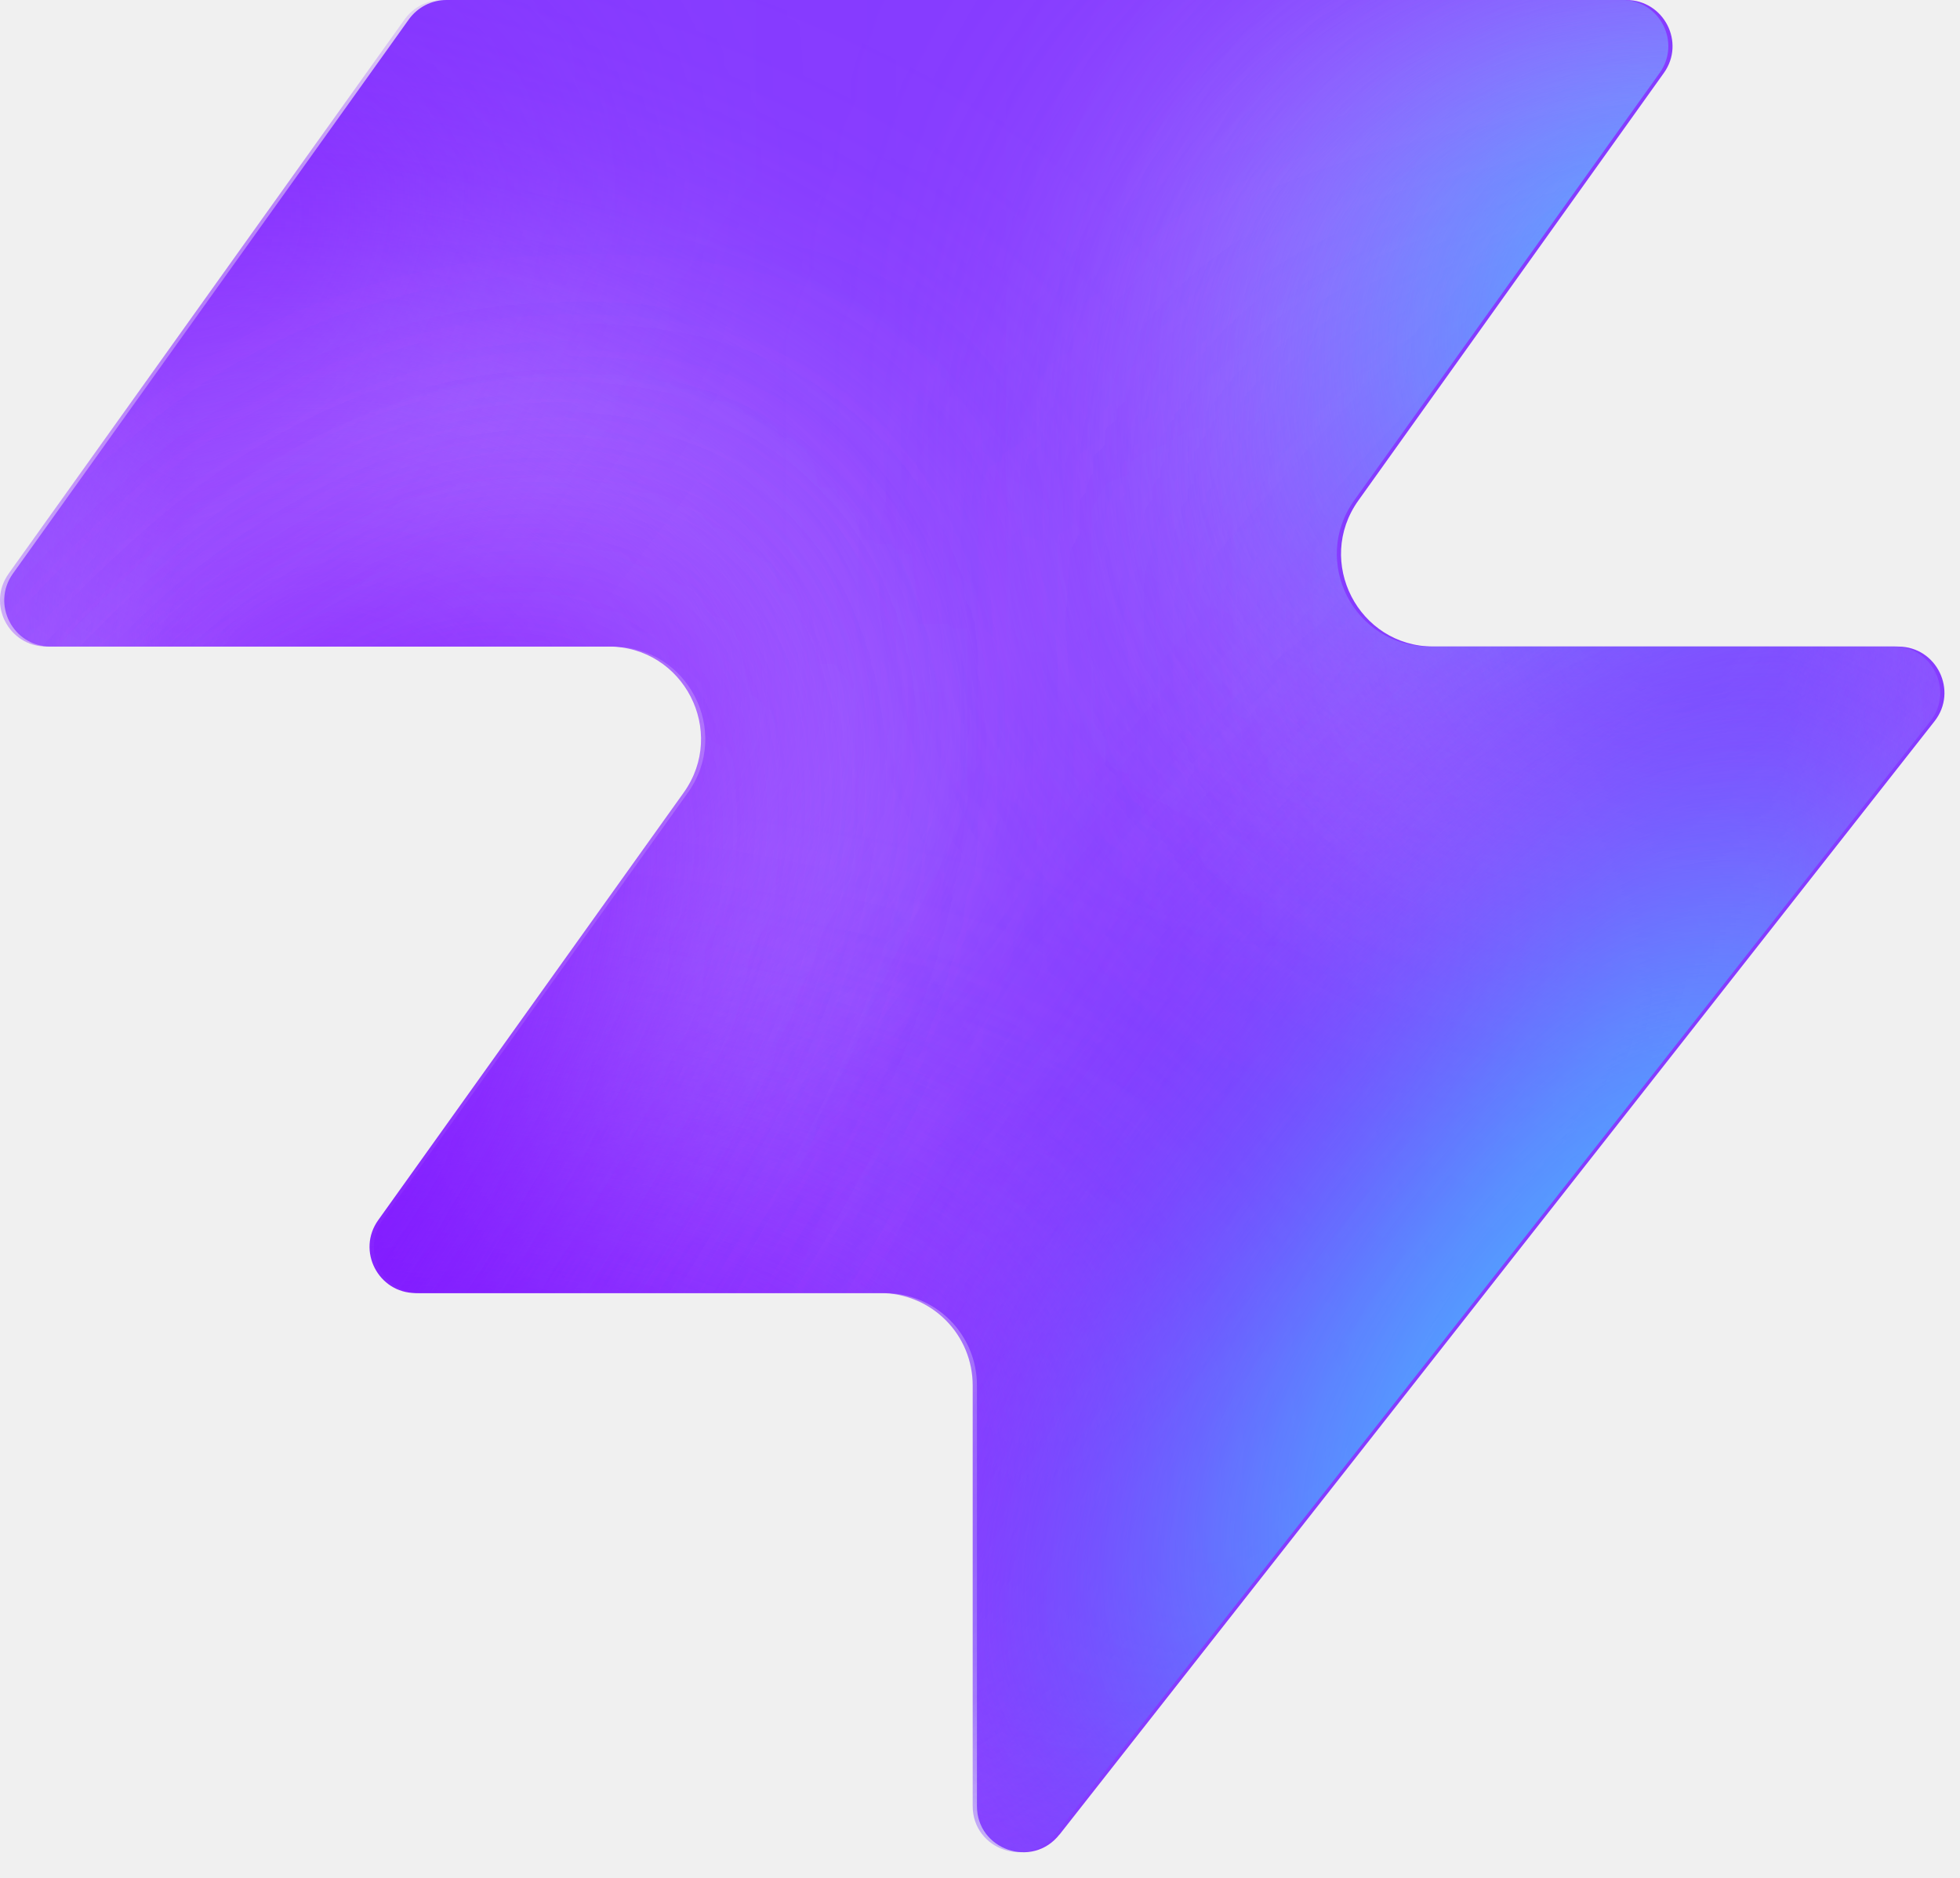
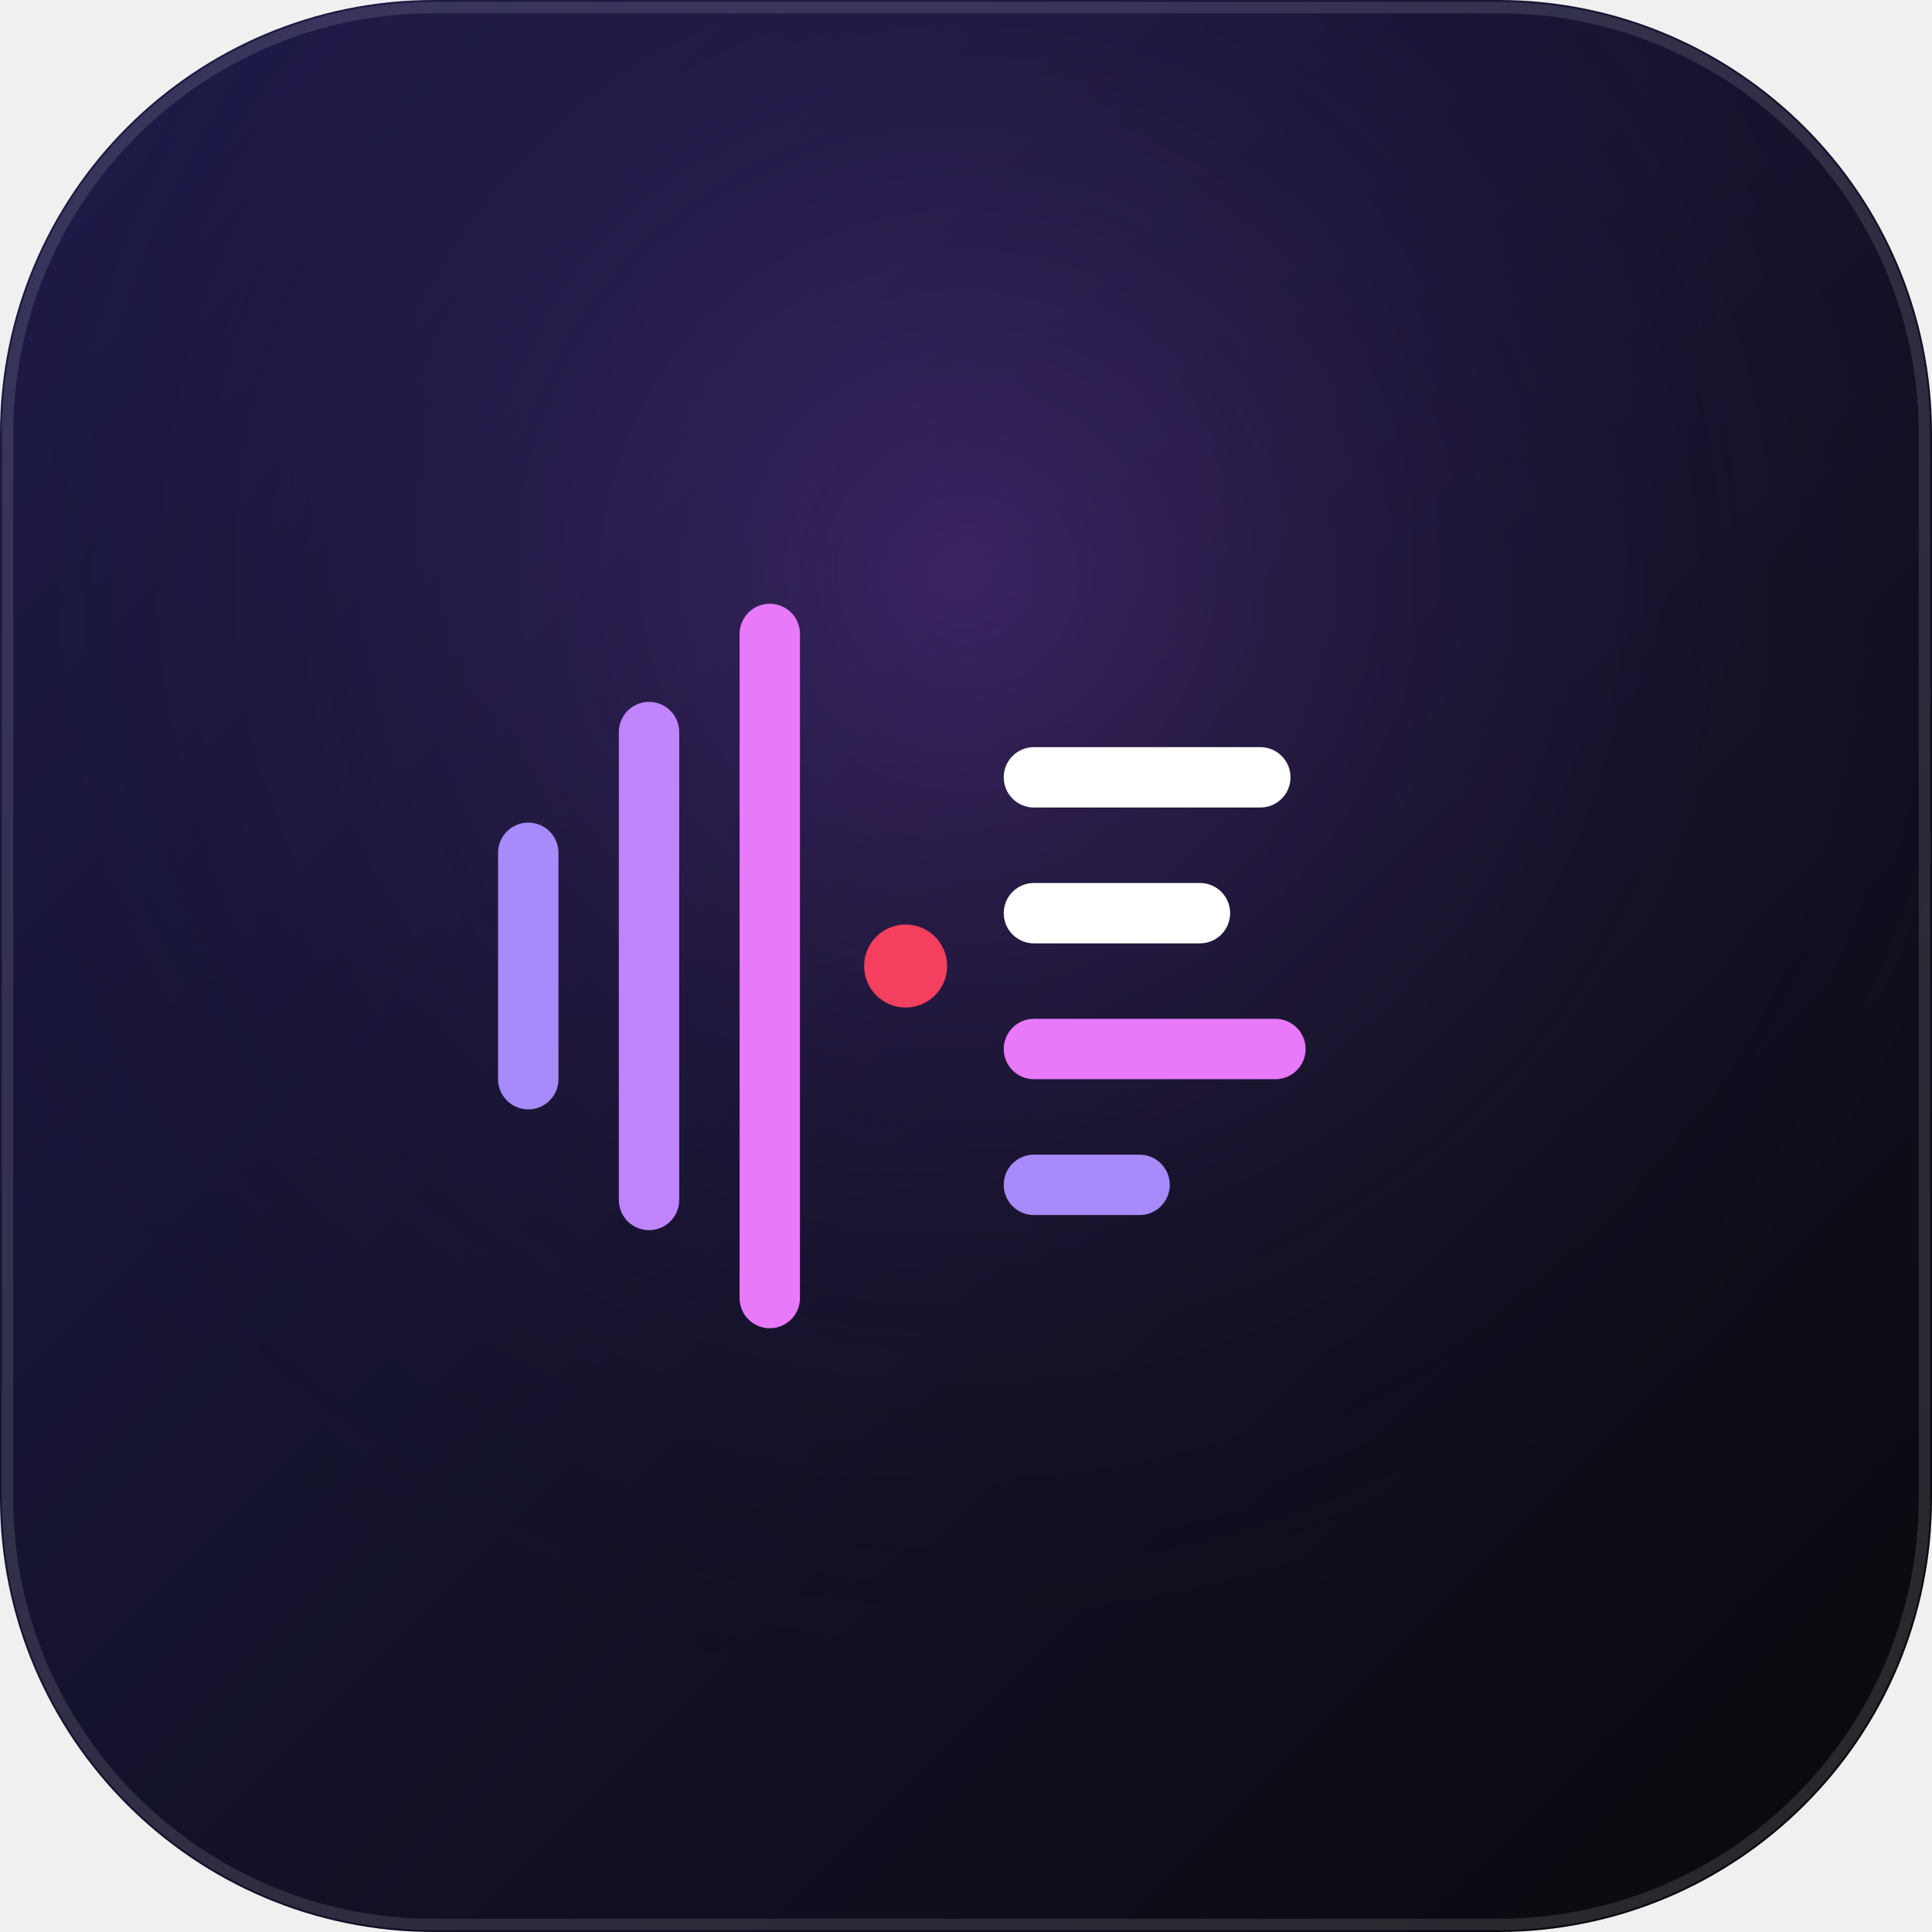
- <svg xmlns="http://www.w3.org/2000/svg" width="48" height="46" fill="none" viewBox="0 0 48 46">
-   <path fill="#863bff" d="M25.946 44.938c-.664.845-2.021.375-2.021-.698V33.937a2.26 2.26 0 0 0-2.262-2.262H10.287c-.92 0-1.456-1.04-.92-1.788l7.48-10.471c1.07-1.497 0-3.578-1.842-3.578H1.237c-.92 0-1.456-1.04-.92-1.788L10.013.474c.214-.297.556-.474.92-.474h28.894c.92 0 1.456 1.04.92 1.788l-7.48 10.471c-1.07 1.498 0 3.579 1.842 3.579h11.377c.943 0 1.473 1.088.89 1.83L25.947 44.94z" style="fill:#863bff;fill:color(display-p3 .525 .23 1);fill-opacity:1" />
-   <mask id="a" width="48" height="46" x="0" y="0" maskUnits="userSpaceOnUse" style="mask-type:alpha">
-     <path fill="#000" d="M25.842 44.938c-.664.844-2.021.375-2.021-.698V33.937a2.26 2.26 0 0 0-2.262-2.262H10.183c-.92 0-1.456-1.04-.92-1.788l7.48-10.471c1.07-1.498 0-3.579-1.842-3.579H1.133c-.92 0-1.456-1.04-.92-1.787L9.91.473c.214-.297.556-.474.92-.474h28.894c.92 0 1.456 1.04.92 1.788l-7.48 10.471c-1.07 1.498 0 3.578 1.842 3.578h11.377c.943 0 1.473 1.088.89 1.832L25.843 44.94z" style="fill:#000;fill-opacity:1" />
-   </mask>
-   <g mask="url(#a)">
-     <g filter="url(#b)">
-       <ellipse cx="5.508" cy="14.704" fill="#ede6ff" rx="5.508" ry="14.704" style="fill:#ede6ff;fill:color(display-p3 .927 .903 1);fill-opacity:1" transform="matrix(.00324 1 1 -.00324 -4.47 31.516)" />
-     </g>
-     <g filter="url(#c)">
-       <ellipse cx="10.399" cy="29.851" fill="#ede6ff" rx="10.399" ry="29.851" style="fill:#ede6ff;fill:color(display-p3 .927 .903 1);fill-opacity:1" transform="matrix(.00324 1 1 -.00324 -39.328 7.883)" />
-     </g>
-     <g filter="url(#d)">
-       <ellipse cx="5.508" cy="30.487" fill="#7e14ff" rx="5.508" ry="30.487" style="fill:#7e14ff;fill:color(display-p3 .492 .077 1);fill-opacity:1" transform="rotate(89.814 -25.913 -14.639)scale(1 -1)" />
-     </g>
-     <g filter="url(#e)">
-       <ellipse cx="5.508" cy="30.599" fill="#7e14ff" rx="5.508" ry="30.599" style="fill:#7e14ff;fill:color(display-p3 .492 .077 1);fill-opacity:1" transform="rotate(89.814 -32.644 -3.334)scale(1 -1)" />
-     </g>
-     <g filter="url(#f)">
-       <ellipse cx="5.508" cy="30.599" fill="#7e14ff" rx="5.508" ry="30.599" style="fill:#7e14ff;fill:color(display-p3 .492 .077 1);fill-opacity:1" transform="matrix(.00324 1 1 -.00324 -34.34 30.47)" />
-     </g>
-     <g filter="url(#g)">
-       <ellipse cx="14.072" cy="22.078" fill="#ede6ff" rx="14.072" ry="22.078" style="fill:#ede6ff;fill:color(display-p3 .927 .903 1);fill-opacity:1" transform="rotate(93.35 24.506 48.493)scale(-1 1)" />
-     </g>
-     <g filter="url(#h)">
-       <ellipse cx="3.47" cy="21.501" fill="#7e14ff" rx="3.47" ry="21.501" style="fill:#7e14ff;fill:color(display-p3 .492 .077 1);fill-opacity:1" transform="rotate(89.009 28.708 47.59)scale(-1 1)" />
-     </g>
-     <g filter="url(#i)">
-       <ellipse cx="3.47" cy="21.501" fill="#7e14ff" rx="3.47" ry="21.501" style="fill:#7e14ff;fill:color(display-p3 .492 .077 1);fill-opacity:1" transform="rotate(89.009 28.708 47.59)scale(-1 1)" />
-     </g>
-     <g filter="url(#j)">
-       <ellipse cx=".387" cy="8.972" fill="#7e14ff" rx="4.407" ry="29.108" style="fill:#7e14ff;fill:color(display-p3 .492 .077 1);fill-opacity:1" transform="rotate(39.51 .387 8.972)" />
-     </g>
-     <g filter="url(#k)">
-       <ellipse cx="47.523" cy="-6.092" fill="#7e14ff" rx="4.407" ry="29.108" style="fill:#7e14ff;fill:color(display-p3 .492 .077 1);fill-opacity:1" transform="rotate(37.892 47.523 -6.092)" />
-     </g>
-     <g filter="url(#l)">
-       <ellipse cx="41.412" cy="6.333" fill="#47bfff" rx="5.971" ry="9.665" style="fill:#47bfff;fill:color(display-p3 .28 .748 1);fill-opacity:1" transform="rotate(37.892 41.412 6.333)" />
-     </g>
-     <g filter="url(#m)">
-       <ellipse cx="-1.879" cy="38.332" fill="#7e14ff" rx="4.407" ry="29.108" style="fill:#7e14ff;fill:color(display-p3 .492 .077 1);fill-opacity:1" transform="rotate(37.892 -1.88 38.332)" />
-     </g>
-     <g filter="url(#n)">
-       <ellipse cx="-1.879" cy="38.332" fill="#7e14ff" rx="4.407" ry="29.108" style="fill:#7e14ff;fill:color(display-p3 .492 .077 1);fill-opacity:1" transform="rotate(37.892 -1.88 38.332)" />
-     </g>
-     <g filter="url(#o)">
-       <ellipse cx="35.651" cy="29.907" fill="#7e14ff" rx="4.407" ry="29.108" style="fill:#7e14ff;fill:color(display-p3 .492 .077 1);fill-opacity:1" transform="rotate(37.892 35.651 29.907)" />
-     </g>
-     <g filter="url(#p)">
-       <ellipse cx="38.418" cy="32.4" fill="#47bfff" rx="5.971" ry="15.297" style="fill:#47bfff;fill:color(display-p3 .28 .748 1);fill-opacity:1" transform="rotate(37.892 38.418 32.4)" />
-     </g>
+ <svg xmlns="http://www.w3.org/2000/svg" viewBox="0 0 512 512" width="512" height="512">
+   <defs>
+     <linearGradient id="appBgGrad" x1="0%" y1="0%" x2="100%" y2="100%">
+       <stop offset="0%" stop-color="#1E1B4B" />
+       <stop offset="100%" stop-color="#09090B" />
+     </linearGradient>
+     <radialGradient id="glow" cx="50%" cy="30%" r="60%">
+       <stop offset="0%" stop-color="#A855F7" stop-opacity="0.25" />
+       <stop offset="100%" stop-color="#09090B" stop-opacity="0" />
+     </radialGradient>
+   </defs>
+   <rect x="0" y="0" width="512" height="512" rx="115" fill="url(#appBgGrad)" />
+   <rect x="0" y="0" width="512" height="512" rx="115" fill="url(#glow)" />
+   <rect x="2" y="2" width="508" height="508" rx="113" fill="none" stroke="#FFFFFF" stroke-opacity="0.12" stroke-width="3" />
+   <g transform="translate(100, 100)">
+     <line x1="40" y1="126" x2="40" y2="186" stroke="#A78BFA" stroke-width="16" stroke-linecap="round" />
+     <line x1="72" y1="94" x2="72" y2="218" stroke="#C084FC" stroke-width="16" stroke-linecap="round" />
+     <line x1="104" y1="68" x2="104" y2="244" stroke="#E879F9" stroke-width="16" stroke-linecap="round" />
+     <circle cx="140" cy="156" r="11" fill="#F43F5E" />
+     <rect x="166" y="98" width="76" height="16" rx="8" fill="#FFFFFF" />
+     <rect x="166" y="134" width="60" height="16" rx="8" fill="#FFFFFF" />
+     <rect x="166" y="170" width="80" height="16" rx="8" fill="#E879F9" />
+     <rect x="166" y="206" width="44" height="16" rx="8" fill="#A78BFA" />
  </g>
-   <defs>
-     <filter id="b" width="60.045" height="41.654" x="-19.77" y="16.149" color-interpolation-filters="sRGB" filterUnits="userSpaceOnUse">
-       <feFlood flood-opacity="0" result="BackgroundImageFix" />
-       <feBlend in="SourceGraphic" in2="BackgroundImageFix" result="shape" />
-       <feGaussianBlur result="effect1_foregroundBlur_2002_17158" stdDeviation="7.659" />
-     </filter>
-     <filter id="c" width="90.34" height="51.437" x="-54.613" y="-7.533" color-interpolation-filters="sRGB" filterUnits="userSpaceOnUse">
-       <feFlood flood-opacity="0" result="BackgroundImageFix" />
-       <feBlend in="SourceGraphic" in2="BackgroundImageFix" result="shape" />
-       <feGaussianBlur result="effect1_foregroundBlur_2002_17158" stdDeviation="7.659" />
-     </filter>
-     <filter id="d" width="79.355" height="29.4" x="-49.64" y="2.03" color-interpolation-filters="sRGB" filterUnits="userSpaceOnUse">
-       <feFlood flood-opacity="0" result="BackgroundImageFix" />
-       <feBlend in="SourceGraphic" in2="BackgroundImageFix" result="shape" />
-       <feGaussianBlur result="effect1_foregroundBlur_2002_17158" stdDeviation="4.596" />
-     </filter>
-     <filter id="e" width="79.579" height="29.4" x="-45.045" y="20.029" color-interpolation-filters="sRGB" filterUnits="userSpaceOnUse">
-       <feFlood flood-opacity="0" result="BackgroundImageFix" />
-       <feBlend in="SourceGraphic" in2="BackgroundImageFix" result="shape" />
-       <feGaussianBlur result="effect1_foregroundBlur_2002_17158" stdDeviation="4.596" />
-     </filter>
-     <filter id="f" width="79.579" height="29.4" x="-43.513" y="21.178" color-interpolation-filters="sRGB" filterUnits="userSpaceOnUse">
-       <feFlood flood-opacity="0" result="BackgroundImageFix" />
-       <feBlend in="SourceGraphic" in2="BackgroundImageFix" result="shape" />
-       <feGaussianBlur result="effect1_foregroundBlur_2002_17158" stdDeviation="4.596" />
-     </filter>
-     <filter id="g" width="74.749" height="58.852" x="15.756" y="-17.901" color-interpolation-filters="sRGB" filterUnits="userSpaceOnUse">
-       <feFlood flood-opacity="0" result="BackgroundImageFix" />
-       <feBlend in="SourceGraphic" in2="BackgroundImageFix" result="shape" />
-       <feGaussianBlur result="effect1_foregroundBlur_2002_17158" stdDeviation="7.659" />
-     </filter>
-     <filter id="h" width="61.377" height="25.362" x="23.548" y="2.284" color-interpolation-filters="sRGB" filterUnits="userSpaceOnUse">
-       <feFlood flood-opacity="0" result="BackgroundImageFix" />
-       <feBlend in="SourceGraphic" in2="BackgroundImageFix" result="shape" />
-       <feGaussianBlur result="effect1_foregroundBlur_2002_17158" stdDeviation="4.596" />
-     </filter>
-     <filter id="i" width="61.377" height="25.362" x="23.548" y="2.284" color-interpolation-filters="sRGB" filterUnits="userSpaceOnUse">
-       <feFlood flood-opacity="0" result="BackgroundImageFix" />
-       <feBlend in="SourceGraphic" in2="BackgroundImageFix" result="shape" />
-       <feGaussianBlur result="effect1_foregroundBlur_2002_17158" stdDeviation="4.596" />
-     </filter>
-     <filter id="j" width="56.045" height="63.649" x="-27.636" y="-22.853" color-interpolation-filters="sRGB" filterUnits="userSpaceOnUse">
-       <feFlood flood-opacity="0" result="BackgroundImageFix" />
-       <feBlend in="SourceGraphic" in2="BackgroundImageFix" result="shape" />
-       <feGaussianBlur result="effect1_foregroundBlur_2002_17158" stdDeviation="4.596" />
-     </filter>
-     <filter id="k" width="54.814" height="64.646" x="20.116" y="-38.415" color-interpolation-filters="sRGB" filterUnits="userSpaceOnUse">
-       <feFlood flood-opacity="0" result="BackgroundImageFix" />
-       <feBlend in="SourceGraphic" in2="BackgroundImageFix" result="shape" />
-       <feGaussianBlur result="effect1_foregroundBlur_2002_17158" stdDeviation="4.596" />
-     </filter>
-     <filter id="l" width="33.541" height="35.313" x="24.641" y="-11.323" color-interpolation-filters="sRGB" filterUnits="userSpaceOnUse">
-       <feFlood flood-opacity="0" result="BackgroundImageFix" />
-       <feBlend in="SourceGraphic" in2="BackgroundImageFix" result="shape" />
-       <feGaussianBlur result="effect1_foregroundBlur_2002_17158" stdDeviation="4.596" />
-     </filter>
-     <filter id="m" width="54.814" height="64.646" x="-29.286" y="6.009" color-interpolation-filters="sRGB" filterUnits="userSpaceOnUse">
-       <feFlood flood-opacity="0" result="BackgroundImageFix" />
-       <feBlend in="SourceGraphic" in2="BackgroundImageFix" result="shape" />
-       <feGaussianBlur result="effect1_foregroundBlur_2002_17158" stdDeviation="4.596" />
-     </filter>
-     <filter id="n" width="54.814" height="64.646" x="-29.286" y="6.009" color-interpolation-filters="sRGB" filterUnits="userSpaceOnUse">
-       <feFlood flood-opacity="0" result="BackgroundImageFix" />
-       <feBlend in="SourceGraphic" in2="BackgroundImageFix" result="shape" />
-       <feGaussianBlur result="effect1_foregroundBlur_2002_17158" stdDeviation="4.596" />
-     </filter>
-     <filter id="o" width="54.814" height="64.646" x="8.244" y="-2.416" color-interpolation-filters="sRGB" filterUnits="userSpaceOnUse">
-       <feFlood flood-opacity="0" result="BackgroundImageFix" />
-       <feBlend in="SourceGraphic" in2="BackgroundImageFix" result="shape" />
-       <feGaussianBlur result="effect1_foregroundBlur_2002_17158" stdDeviation="4.596" />
-     </filter>
-     <filter id="p" width="39.409" height="43.623" x="18.713" y="10.588" color-interpolation-filters="sRGB" filterUnits="userSpaceOnUse">
-       <feFlood flood-opacity="0" result="BackgroundImageFix" />
-       <feBlend in="SourceGraphic" in2="BackgroundImageFix" result="shape" />
-       <feGaussianBlur result="effect1_foregroundBlur_2002_17158" stdDeviation="4.596" />
-     </filter>
-   </defs>
</svg>
